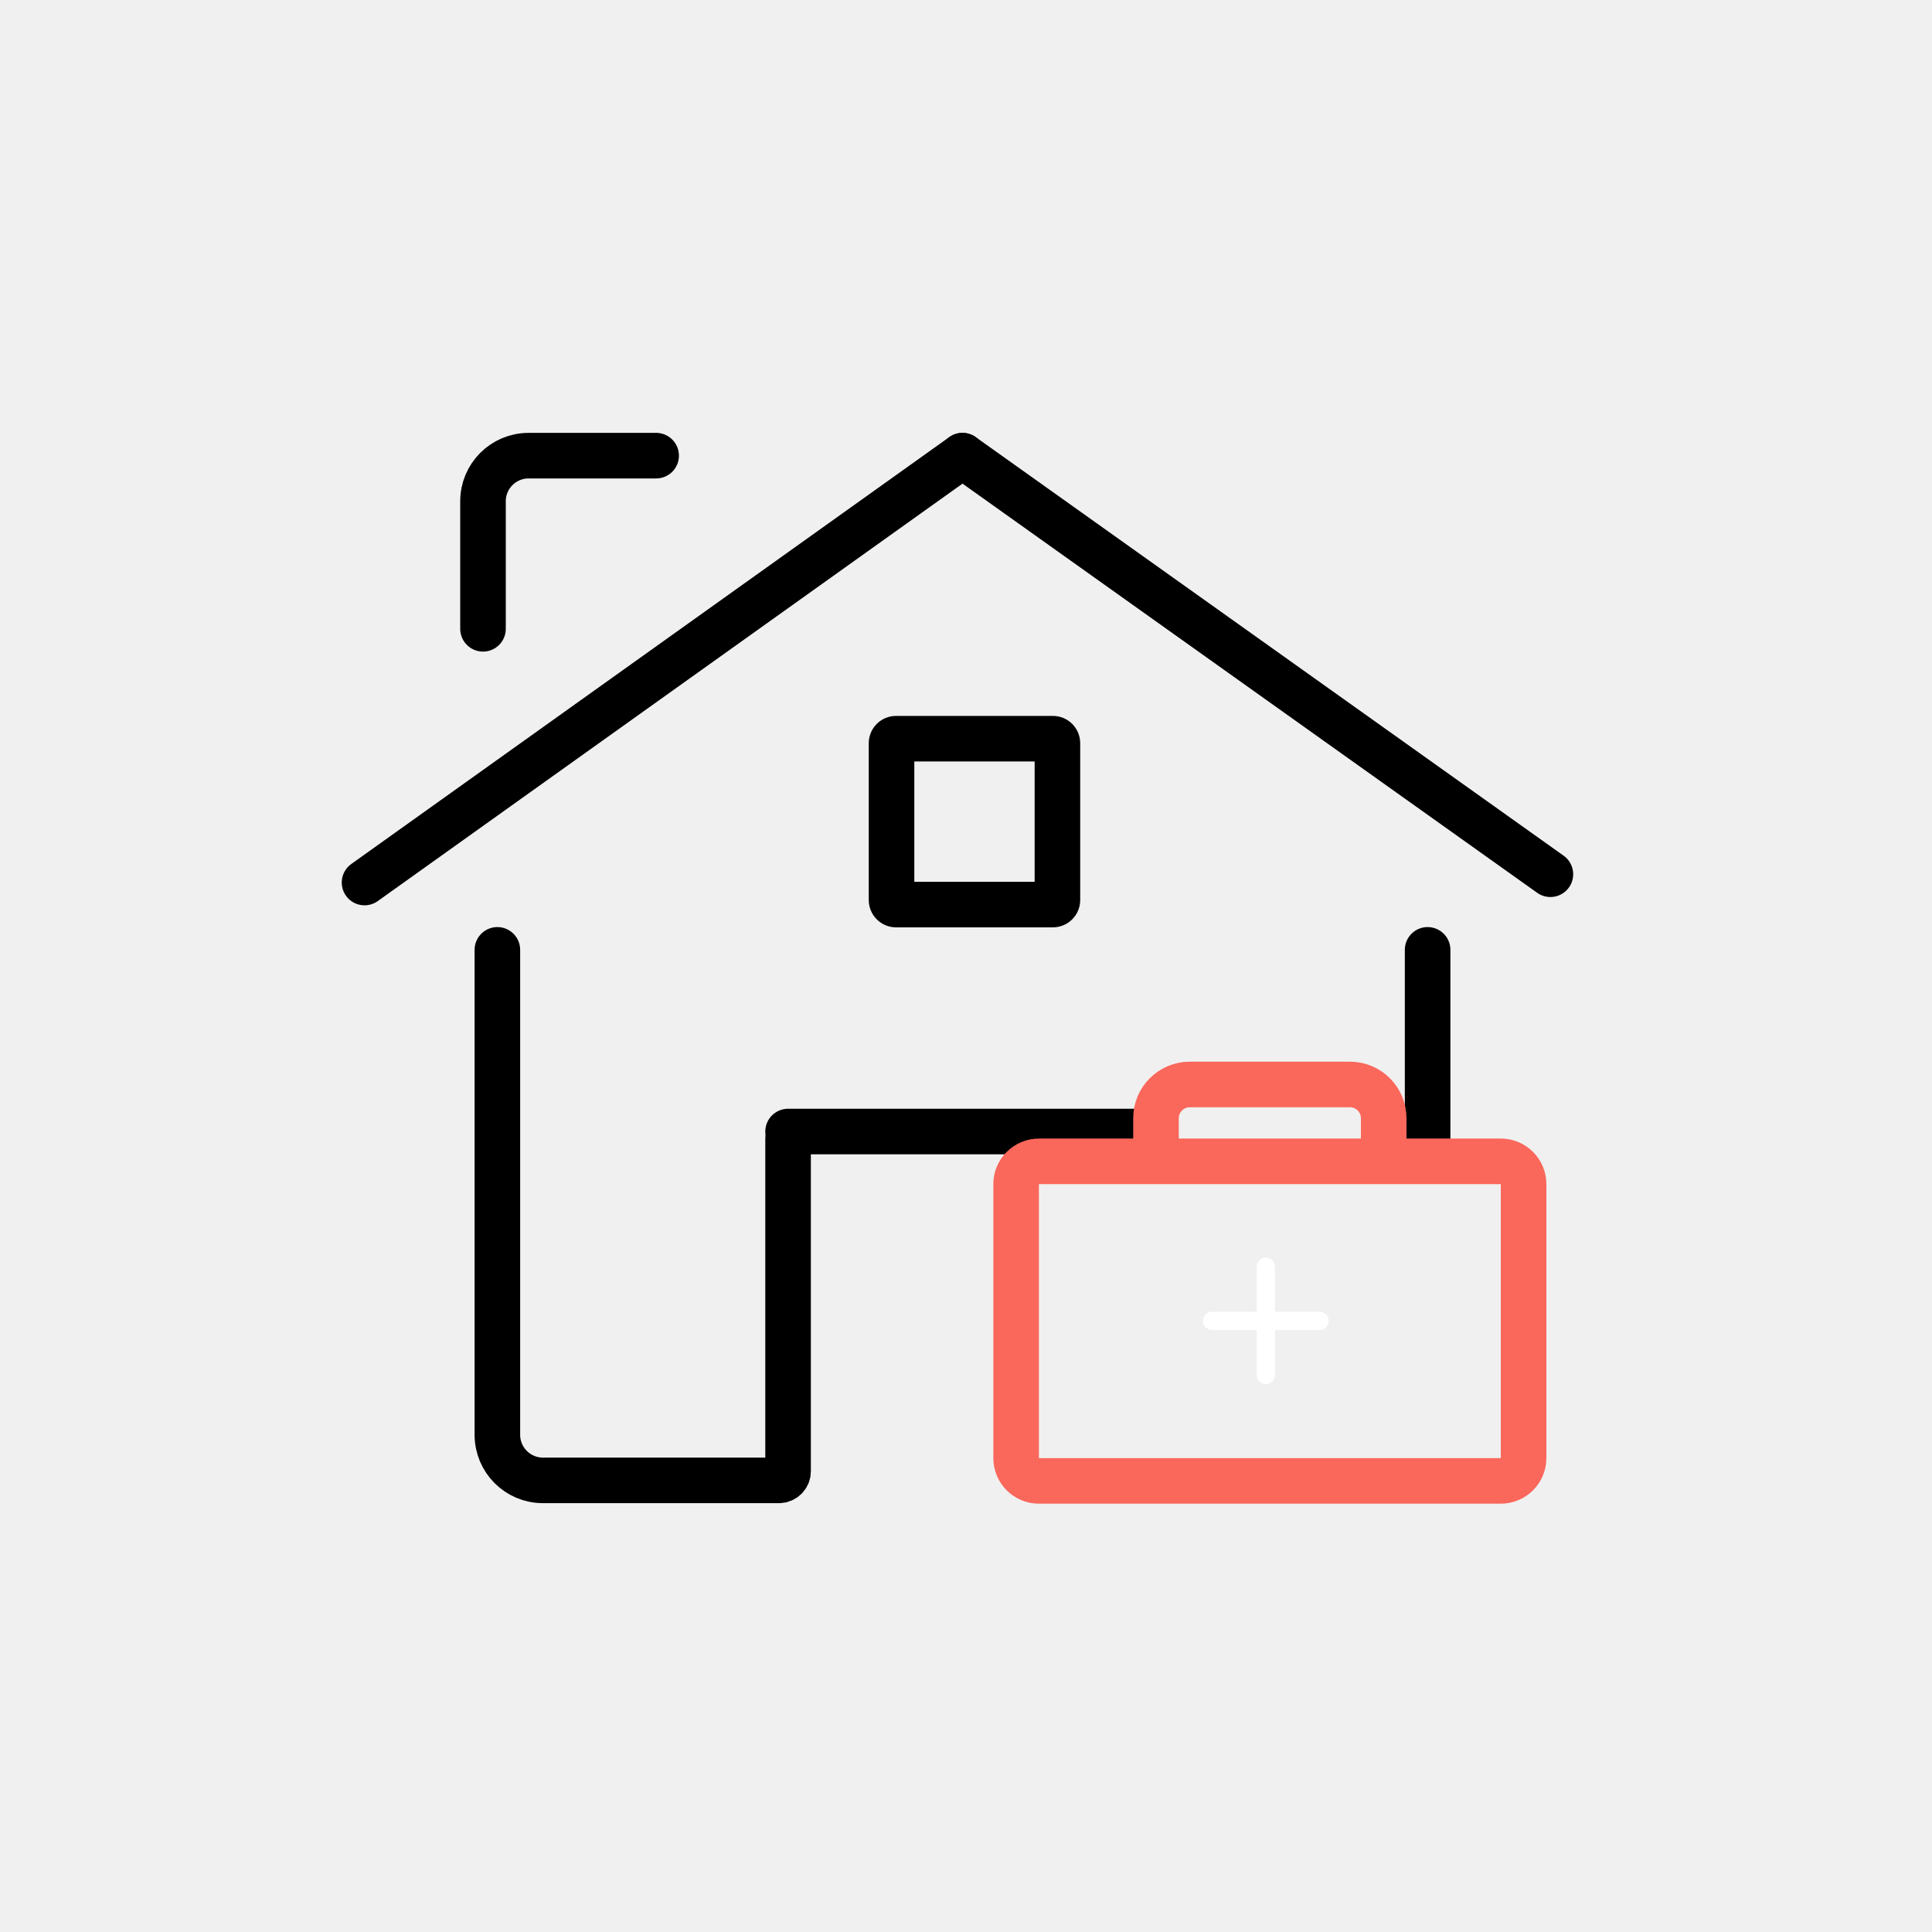
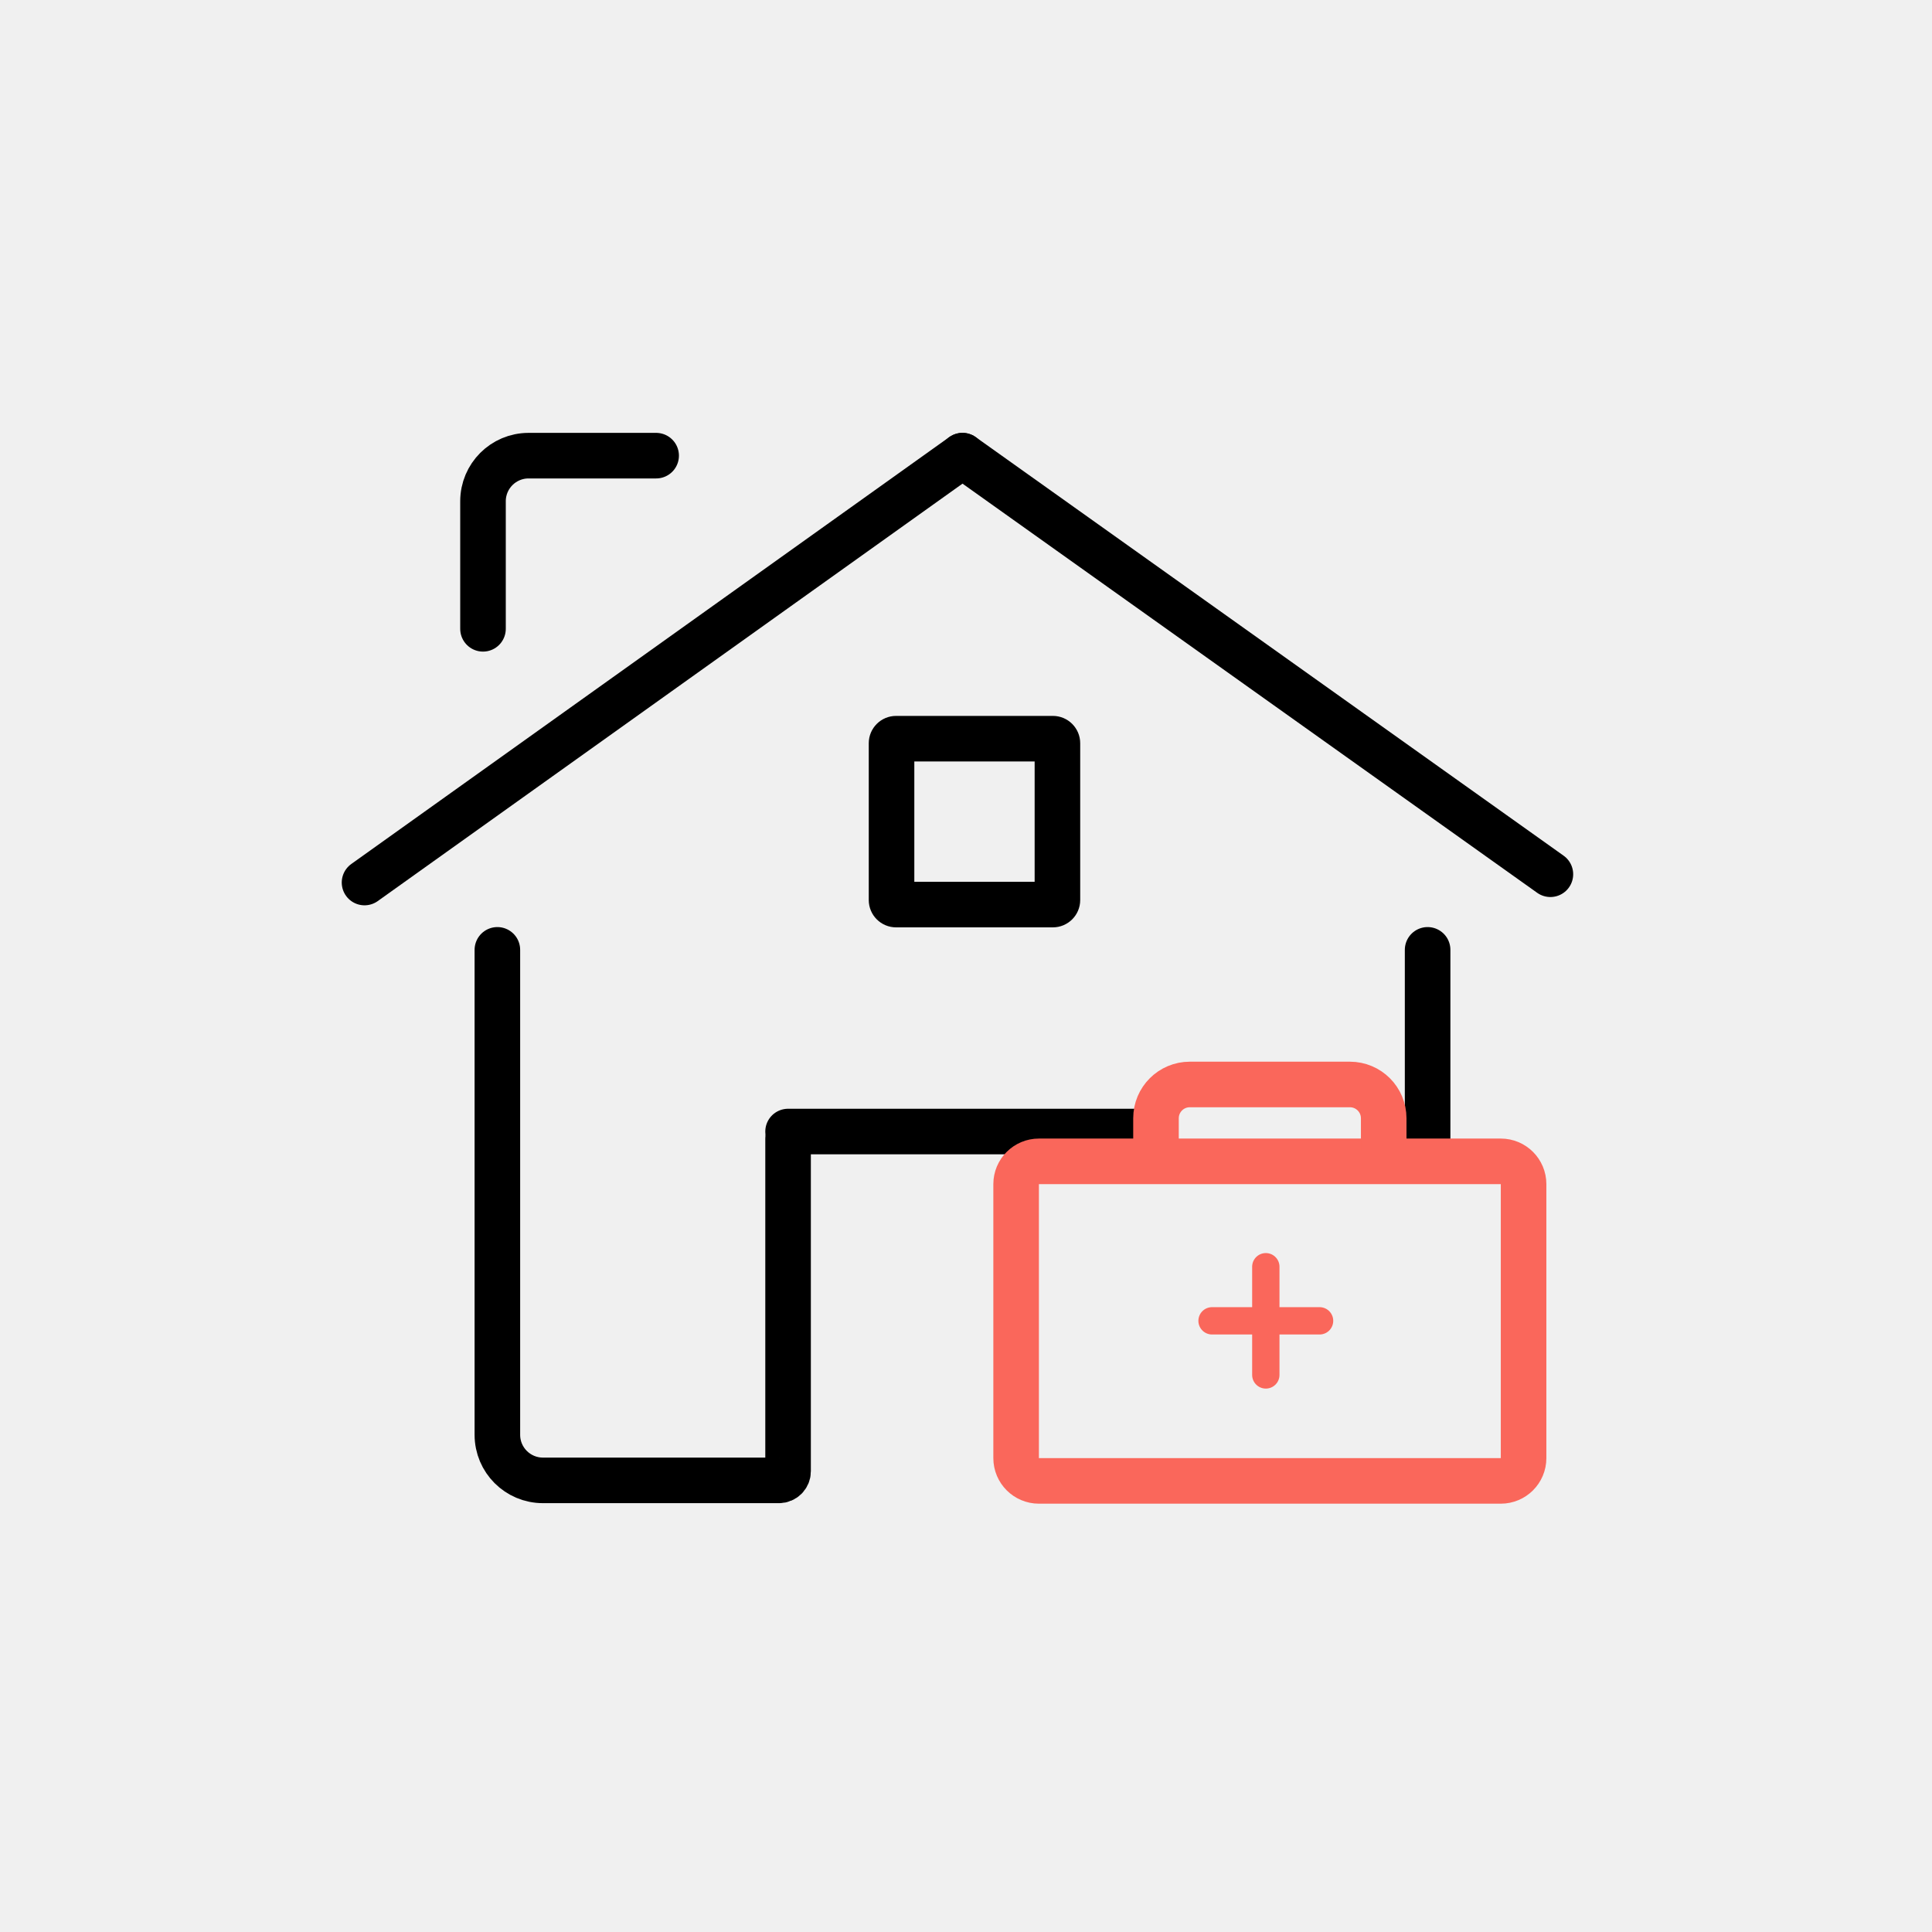
<svg xmlns="http://www.w3.org/2000/svg" width="212" height="212" viewBox="0 0 212 212" fill="none">
  <path d="M170.126 95.931L105.615 50" stroke="black" stroke-width="5" stroke-linecap="round" />
  <path d="M40 96.841L105.615 50" stroke="black" stroke-width="5" stroke-linecap="round" />
  <path d="M54.577 104.228V157.443C54.577 160.205 56.816 162.443 59.577 162.443H85.476C86.028 162.443 86.476 161.995 86.476 161.443V124.962" stroke="black" stroke-width="5" stroke-linecap="round" stroke-linejoin="round" />
  <path d="M156.653 104.228V126.5" stroke="black" stroke-width="5" stroke-linecap="round" stroke-linejoin="round" />
  <path d="M86.476 124.165H124.754" stroke="black" stroke-width="5" stroke-linecap="round" />
  <mask id="path-7-inside-1_117_64" fill="white">
    <rect x="95.329" y="78.557" width="23.203" height="23.203" rx="3" />
  </mask>
  <rect x="95.329" y="78.557" width="23.203" height="23.203" rx="3" stroke="black" stroke-width="10" stroke-linejoin="round" mask="url(#path-7-inside-1_117_64)" />
  <path d="M72 50H58C55.239 50 53 52.239 53 55V69" stroke="black" stroke-width="5" stroke-linecap="round" />
  <rect x="111.5" y="127.435" width="55.684" height="35.065" rx="2.5" stroke="#FA675B" stroke-width="5" />
  <path d="M151.835 126.419V122.71V122.71C151.835 120.661 150.175 119 148.126 119H130.558C128.509 119 126.848 120.661 126.848 122.71V122.71V126.419" stroke="#FA675B" stroke-width="5" />
-   <path d="M138.899 139L138.899 150.871" stroke="white" stroke-width="2" stroke-linecap="round" />
-   <path d="M133 144.935H144.797" stroke="white" stroke-width="2" stroke-linecap="round" />
+   <path d="M138.899 139L138.899 150.871" stroke="#FA675B" stroke-width="3" stroke-linecap="round" />
+   <path d="M133 144.935H144.797" stroke="#FA675B" stroke-width="3" stroke-linecap="round" />
</svg>
